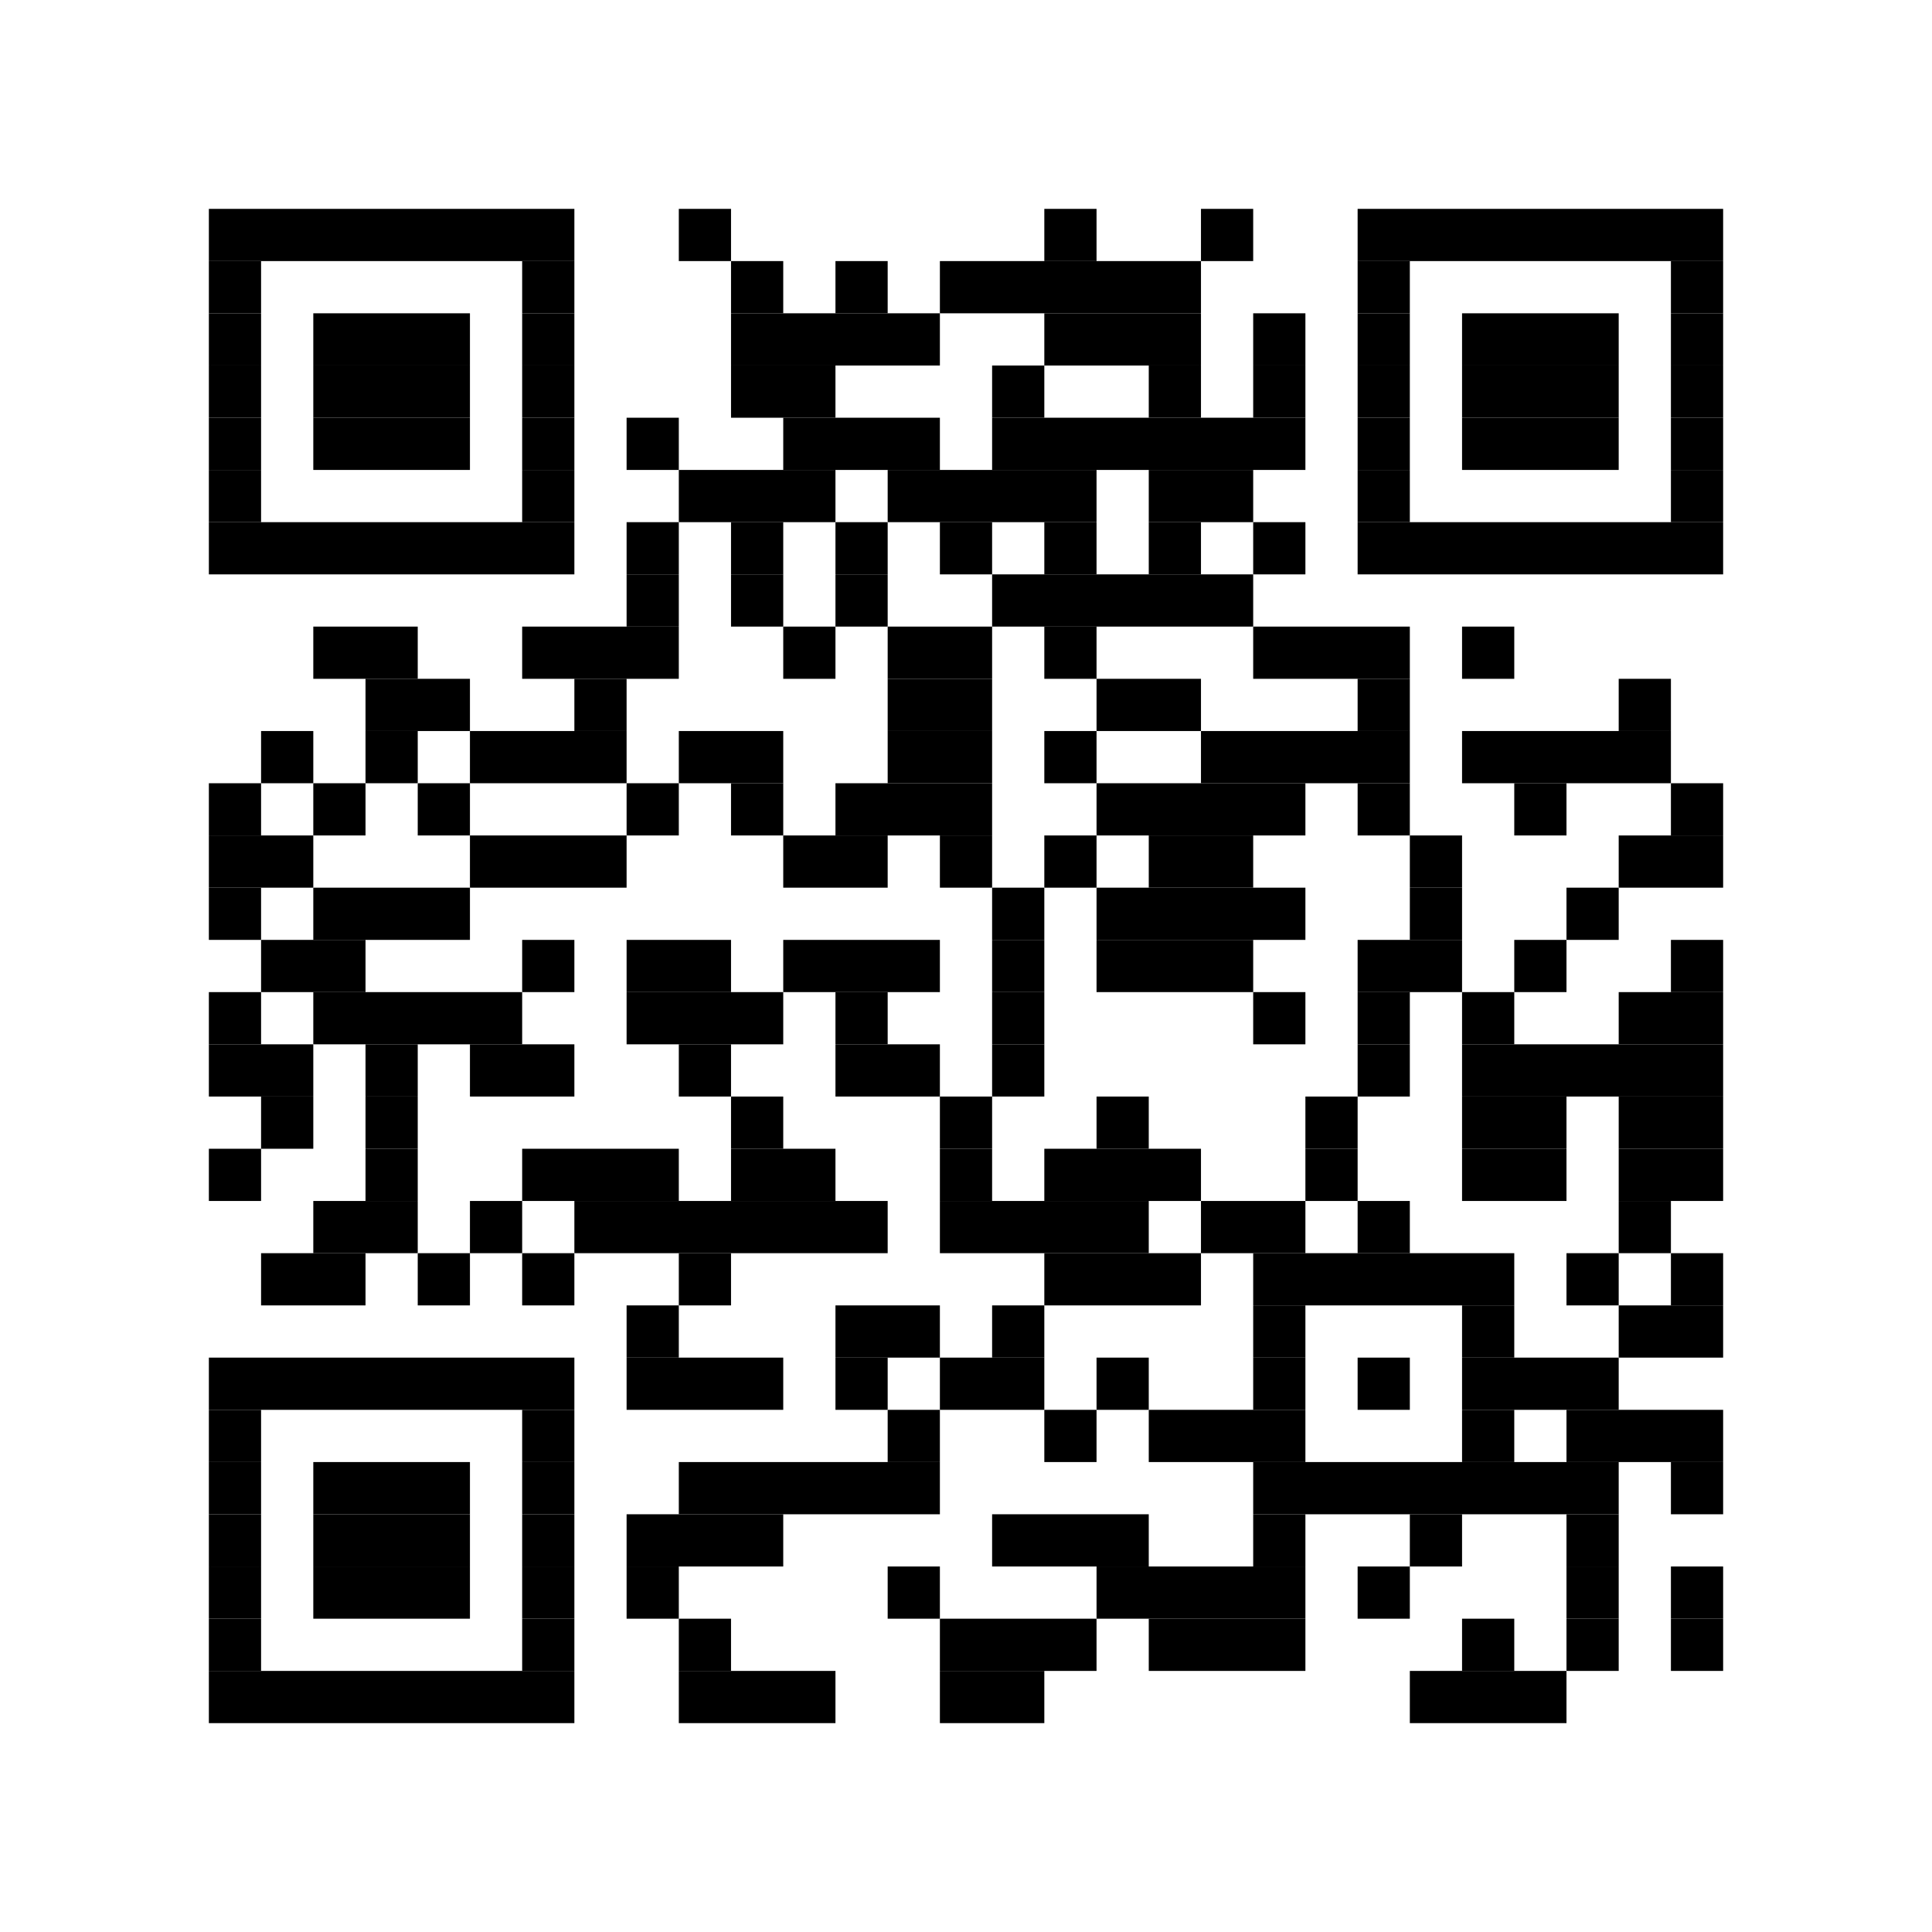
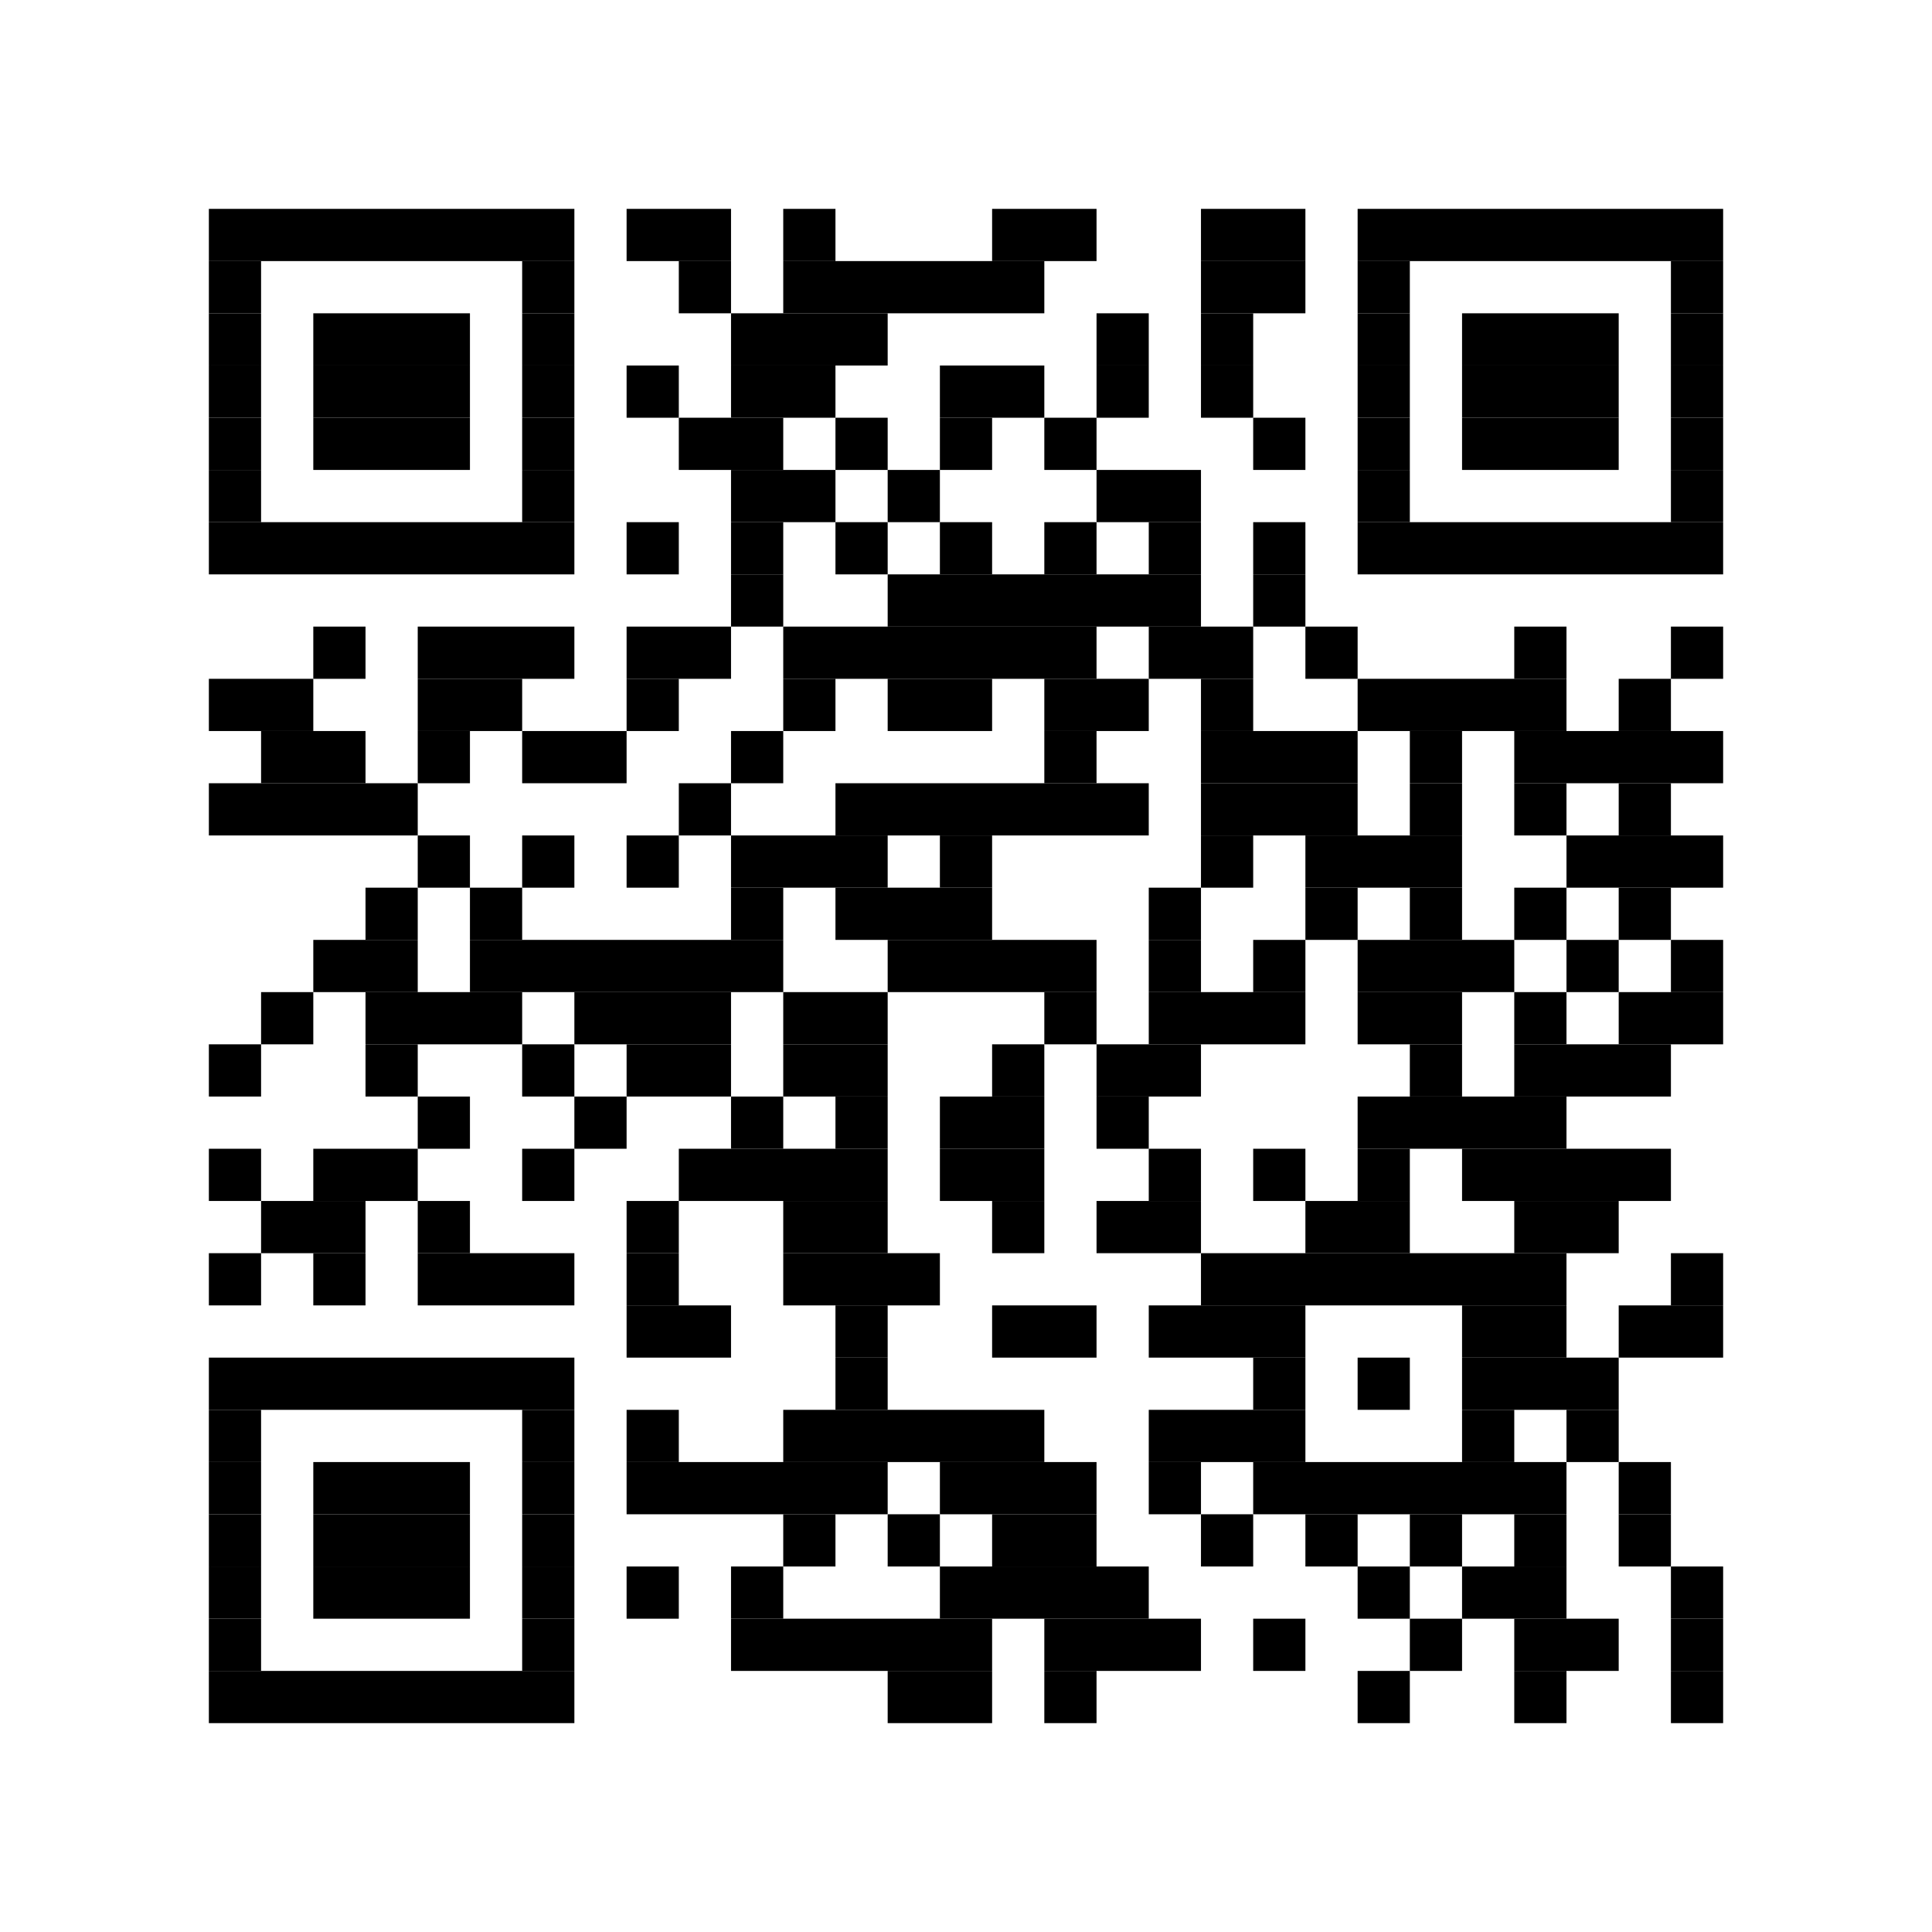
<svg xmlns="http://www.w3.org/2000/svg" width="3.92cm" height="3.92cm" viewBox="0 0 37 37" preserveAspectRatio="none" version="1.1">
  <g id="QRcode">
    <rect x="0" y="0" width="37" height="37" fill="#ffffff" />
    <g id="Pattern">
      <rect x="4" y="4" width="7" height="1" fill="#000000" />
-       <rect x="13" y="4" width="1" height="1" fill="#000000" />
-       <rect x="20" y="4" width="1" height="1" fill="#000000" />
-       <rect x="23" y="4" width="1" height="1" fill="#000000" />
+       <rect x="12" y="4" width="2" height="1" fill="#000000" />
+       <rect x="15" y="4" width="1" height="1" fill="#000000" />
+       <rect x="19" y="4" width="2" height="1" fill="#000000" />
+       <rect x="23" y="4" width="2" height="1" fill="#000000" />
      <rect x="26" y="4" width="7" height="1" fill="#000000" />
      <rect x="4" y="5" width="1" height="1" fill="#000000" />
      <rect x="10" y="5" width="1" height="1" fill="#000000" />
-       <rect x="14" y="5" width="1" height="1" fill="#000000" />
-       <rect x="16" y="5" width="1" height="1" fill="#000000" />
-       <rect x="18" y="5" width="5" height="1" fill="#000000" />
+       <rect x="13" y="5" width="1" height="1" fill="#000000" />
+       <rect x="15" y="5" width="5" height="1" fill="#000000" />
+       <rect x="23" y="5" width="2" height="1" fill="#000000" />
      <rect x="26" y="5" width="1" height="1" fill="#000000" />
      <rect x="32" y="5" width="1" height="1" fill="#000000" />
      <rect x="4" y="6" width="1" height="1" fill="#000000" />
      <rect x="6" y="6" width="3" height="1" fill="#000000" />
      <rect x="10" y="6" width="1" height="1" fill="#000000" />
-       <rect x="14" y="6" width="4" height="1" fill="#000000" />
-       <rect x="20" y="6" width="3" height="1" fill="#000000" />
-       <rect x="24" y="6" width="1" height="1" fill="#000000" />
+       <rect x="14" y="6" width="3" height="1" fill="#000000" />
+       <rect x="21" y="6" width="1" height="1" fill="#000000" />
+       <rect x="23" y="6" width="1" height="1" fill="#000000" />
      <rect x="26" y="6" width="1" height="1" fill="#000000" />
      <rect x="28" y="6" width="3" height="1" fill="#000000" />
      <rect x="32" y="6" width="1" height="1" fill="#000000" />
      <rect x="4" y="7" width="1" height="1" fill="#000000" />
      <rect x="6" y="7" width="3" height="1" fill="#000000" />
      <rect x="10" y="7" width="1" height="1" fill="#000000" />
+       <rect x="12" y="7" width="1" height="1" fill="#000000" />
      <rect x="14" y="7" width="2" height="1" fill="#000000" />
-       <rect x="19" y="7" width="1" height="1" fill="#000000" />
-       <rect x="22" y="7" width="1" height="1" fill="#000000" />
-       <rect x="24" y="7" width="1" height="1" fill="#000000" />
+       <rect x="18" y="7" width="2" height="1" fill="#000000" />
+       <rect x="21" y="7" width="1" height="1" fill="#000000" />
+       <rect x="23" y="7" width="1" height="1" fill="#000000" />
      <rect x="26" y="7" width="1" height="1" fill="#000000" />
      <rect x="28" y="7" width="3" height="1" fill="#000000" />
      <rect x="32" y="7" width="1" height="1" fill="#000000" />
      <rect x="4" y="8" width="1" height="1" fill="#000000" />
      <rect x="6" y="8" width="3" height="1" fill="#000000" />
      <rect x="10" y="8" width="1" height="1" fill="#000000" />
-       <rect x="12" y="8" width="1" height="1" fill="#000000" />
-       <rect x="15" y="8" width="3" height="1" fill="#000000" />
-       <rect x="19" y="8" width="6" height="1" fill="#000000" />
+       <rect x="13" y="8" width="2" height="1" fill="#000000" />
+       <rect x="16" y="8" width="1" height="1" fill="#000000" />
+       <rect x="18" y="8" width="1" height="1" fill="#000000" />
+       <rect x="20" y="8" width="1" height="1" fill="#000000" />
+       <rect x="24" y="8" width="1" height="1" fill="#000000" />
      <rect x="26" y="8" width="1" height="1" fill="#000000" />
      <rect x="28" y="8" width="3" height="1" fill="#000000" />
      <rect x="32" y="8" width="1" height="1" fill="#000000" />
      <rect x="4" y="9" width="1" height="1" fill="#000000" />
      <rect x="10" y="9" width="1" height="1" fill="#000000" />
-       <rect x="13" y="9" width="3" height="1" fill="#000000" />
-       <rect x="17" y="9" width="4" height="1" fill="#000000" />
-       <rect x="22" y="9" width="2" height="1" fill="#000000" />
+       <rect x="14" y="9" width="2" height="1" fill="#000000" />
+       <rect x="17" y="9" width="1" height="1" fill="#000000" />
+       <rect x="21" y="9" width="2" height="1" fill="#000000" />
      <rect x="26" y="9" width="1" height="1" fill="#000000" />
      <rect x="32" y="9" width="1" height="1" fill="#000000" />
      <rect x="4" y="10" width="7" height="1" fill="#000000" />
      <rect x="12" y="10" width="1" height="1" fill="#000000" />
      <rect x="14" y="10" width="1" height="1" fill="#000000" />
      <rect x="16" y="10" width="1" height="1" fill="#000000" />
      <rect x="18" y="10" width="1" height="1" fill="#000000" />
      <rect x="20" y="10" width="1" height="1" fill="#000000" />
      <rect x="22" y="10" width="1" height="1" fill="#000000" />
      <rect x="24" y="10" width="1" height="1" fill="#000000" />
      <rect x="26" y="10" width="7" height="1" fill="#000000" />
-       <rect x="12" y="11" width="1" height="1" fill="#000000" />
      <rect x="14" y="11" width="1" height="1" fill="#000000" />
-       <rect x="16" y="11" width="1" height="1" fill="#000000" />
-       <rect x="19" y="11" width="5" height="1" fill="#000000" />
-       <rect x="6" y="12" width="2" height="1" fill="#000000" />
-       <rect x="10" y="12" width="3" height="1" fill="#000000" />
-       <rect x="15" y="12" width="1" height="1" fill="#000000" />
-       <rect x="17" y="12" width="2" height="1" fill="#000000" />
-       <rect x="20" y="12" width="1" height="1" fill="#000000" />
-       <rect x="24" y="12" width="3" height="1" fill="#000000" />
-       <rect x="28" y="12" width="1" height="1" fill="#000000" />
-       <rect x="7" y="13" width="2" height="1" fill="#000000" />
-       <rect x="11" y="13" width="1" height="1" fill="#000000" />
+       <rect x="17" y="11" width="6" height="1" fill="#000000" />
+       <rect x="24" y="11" width="1" height="1" fill="#000000" />
+       <rect x="6" y="12" width="1" height="1" fill="#000000" />
+       <rect x="8" y="12" width="3" height="1" fill="#000000" />
+       <rect x="12" y="12" width="2" height="1" fill="#000000" />
+       <rect x="15" y="12" width="6" height="1" fill="#000000" />
+       <rect x="22" y="12" width="2" height="1" fill="#000000" />
+       <rect x="25" y="12" width="1" height="1" fill="#000000" />
+       <rect x="29" y="12" width="1" height="1" fill="#000000" />
+       <rect x="32" y="12" width="1" height="1" fill="#000000" />
+       <rect x="4" y="13" width="2" height="1" fill="#000000" />
+       <rect x="8" y="13" width="2" height="1" fill="#000000" />
+       <rect x="12" y="13" width="1" height="1" fill="#000000" />
+       <rect x="15" y="13" width="1" height="1" fill="#000000" />
      <rect x="17" y="13" width="2" height="1" fill="#000000" />
-       <rect x="21" y="13" width="2" height="1" fill="#000000" />
-       <rect x="26" y="13" width="1" height="1" fill="#000000" />
+       <rect x="20" y="13" width="2" height="1" fill="#000000" />
+       <rect x="23" y="13" width="1" height="1" fill="#000000" />
+       <rect x="26" y="13" width="4" height="1" fill="#000000" />
      <rect x="31" y="13" width="1" height="1" fill="#000000" />
-       <rect x="5" y="14" width="1" height="1" fill="#000000" />
-       <rect x="7" y="14" width="1" height="1" fill="#000000" />
-       <rect x="9" y="14" width="3" height="1" fill="#000000" />
-       <rect x="13" y="14" width="2" height="1" fill="#000000" />
-       <rect x="17" y="14" width="2" height="1" fill="#000000" />
+       <rect x="5" y="14" width="2" height="1" fill="#000000" />
+       <rect x="8" y="14" width="1" height="1" fill="#000000" />
+       <rect x="10" y="14" width="2" height="1" fill="#000000" />
+       <rect x="14" y="14" width="1" height="1" fill="#000000" />
      <rect x="20" y="14" width="1" height="1" fill="#000000" />
-       <rect x="23" y="14" width="4" height="1" fill="#000000" />
-       <rect x="28" y="14" width="4" height="1" fill="#000000" />
-       <rect x="4" y="15" width="1" height="1" fill="#000000" />
-       <rect x="6" y="15" width="1" height="1" fill="#000000" />
-       <rect x="8" y="15" width="1" height="1" fill="#000000" />
-       <rect x="12" y="15" width="1" height="1" fill="#000000" />
-       <rect x="14" y="15" width="1" height="1" fill="#000000" />
-       <rect x="16" y="15" width="3" height="1" fill="#000000" />
-       <rect x="21" y="15" width="4" height="1" fill="#000000" />
-       <rect x="26" y="15" width="1" height="1" fill="#000000" />
+       <rect x="23" y="14" width="3" height="1" fill="#000000" />
+       <rect x="27" y="14" width="1" height="1" fill="#000000" />
+       <rect x="29" y="14" width="4" height="1" fill="#000000" />
+       <rect x="4" y="15" width="4" height="1" fill="#000000" />
+       <rect x="13" y="15" width="1" height="1" fill="#000000" />
+       <rect x="16" y="15" width="6" height="1" fill="#000000" />
+       <rect x="23" y="15" width="3" height="1" fill="#000000" />
+       <rect x="27" y="15" width="1" height="1" fill="#000000" />
      <rect x="29" y="15" width="1" height="1" fill="#000000" />
-       <rect x="32" y="15" width="1" height="1" fill="#000000" />
-       <rect x="4" y="16" width="2" height="1" fill="#000000" />
-       <rect x="9" y="16" width="3" height="1" fill="#000000" />
-       <rect x="15" y="16" width="2" height="1" fill="#000000" />
+       <rect x="31" y="15" width="1" height="1" fill="#000000" />
+       <rect x="8" y="16" width="1" height="1" fill="#000000" />
+       <rect x="10" y="16" width="1" height="1" fill="#000000" />
+       <rect x="12" y="16" width="1" height="1" fill="#000000" />
+       <rect x="14" y="16" width="3" height="1" fill="#000000" />
      <rect x="18" y="16" width="1" height="1" fill="#000000" />
-       <rect x="20" y="16" width="1" height="1" fill="#000000" />
-       <rect x="22" y="16" width="2" height="1" fill="#000000" />
-       <rect x="27" y="16" width="1" height="1" fill="#000000" />
-       <rect x="31" y="16" width="2" height="1" fill="#000000" />
-       <rect x="4" y="17" width="1" height="1" fill="#000000" />
-       <rect x="6" y="17" width="3" height="1" fill="#000000" />
-       <rect x="19" y="17" width="1" height="1" fill="#000000" />
-       <rect x="21" y="17" width="4" height="1" fill="#000000" />
+       <rect x="23" y="16" width="1" height="1" fill="#000000" />
+       <rect x="25" y="16" width="3" height="1" fill="#000000" />
+       <rect x="30" y="16" width="3" height="1" fill="#000000" />
+       <rect x="7" y="17" width="1" height="1" fill="#000000" />
+       <rect x="9" y="17" width="1" height="1" fill="#000000" />
+       <rect x="14" y="17" width="1" height="1" fill="#000000" />
+       <rect x="16" y="17" width="3" height="1" fill="#000000" />
+       <rect x="22" y="17" width="1" height="1" fill="#000000" />
+       <rect x="25" y="17" width="1" height="1" fill="#000000" />
      <rect x="27" y="17" width="1" height="1" fill="#000000" />
-       <rect x="30" y="17" width="1" height="1" fill="#000000" />
-       <rect x="5" y="18" width="2" height="1" fill="#000000" />
-       <rect x="10" y="18" width="1" height="1" fill="#000000" />
-       <rect x="12" y="18" width="2" height="1" fill="#000000" />
-       <rect x="15" y="18" width="3" height="1" fill="#000000" />
-       <rect x="19" y="18" width="1" height="1" fill="#000000" />
-       <rect x="21" y="18" width="3" height="1" fill="#000000" />
-       <rect x="26" y="18" width="2" height="1" fill="#000000" />
-       <rect x="29" y="18" width="1" height="1" fill="#000000" />
+       <rect x="29" y="17" width="1" height="1" fill="#000000" />
+       <rect x="31" y="17" width="1" height="1" fill="#000000" />
+       <rect x="6" y="18" width="2" height="1" fill="#000000" />
+       <rect x="9" y="18" width="6" height="1" fill="#000000" />
+       <rect x="17" y="18" width="4" height="1" fill="#000000" />
+       <rect x="22" y="18" width="1" height="1" fill="#000000" />
+       <rect x="24" y="18" width="1" height="1" fill="#000000" />
+       <rect x="26" y="18" width="3" height="1" fill="#000000" />
+       <rect x="30" y="18" width="1" height="1" fill="#000000" />
      <rect x="32" y="18" width="1" height="1" fill="#000000" />
-       <rect x="4" y="19" width="1" height="1" fill="#000000" />
-       <rect x="6" y="19" width="4" height="1" fill="#000000" />
-       <rect x="12" y="19" width="3" height="1" fill="#000000" />
-       <rect x="16" y="19" width="1" height="1" fill="#000000" />
-       <rect x="19" y="19" width="1" height="1" fill="#000000" />
-       <rect x="24" y="19" width="1" height="1" fill="#000000" />
-       <rect x="26" y="19" width="1" height="1" fill="#000000" />
-       <rect x="28" y="19" width="1" height="1" fill="#000000" />
+       <rect x="5" y="19" width="1" height="1" fill="#000000" />
+       <rect x="7" y="19" width="3" height="1" fill="#000000" />
+       <rect x="11" y="19" width="3" height="1" fill="#000000" />
+       <rect x="15" y="19" width="2" height="1" fill="#000000" />
+       <rect x="20" y="19" width="1" height="1" fill="#000000" />
+       <rect x="22" y="19" width="3" height="1" fill="#000000" />
+       <rect x="26" y="19" width="2" height="1" fill="#000000" />
+       <rect x="29" y="19" width="1" height="1" fill="#000000" />
      <rect x="31" y="19" width="2" height="1" fill="#000000" />
-       <rect x="4" y="20" width="2" height="1" fill="#000000" />
+       <rect x="4" y="20" width="1" height="1" fill="#000000" />
      <rect x="7" y="20" width="1" height="1" fill="#000000" />
-       <rect x="9" y="20" width="2" height="1" fill="#000000" />
-       <rect x="13" y="20" width="1" height="1" fill="#000000" />
-       <rect x="16" y="20" width="2" height="1" fill="#000000" />
+       <rect x="10" y="20" width="1" height="1" fill="#000000" />
+       <rect x="12" y="20" width="2" height="1" fill="#000000" />
+       <rect x="15" y="20" width="2" height="1" fill="#000000" />
      <rect x="19" y="20" width="1" height="1" fill="#000000" />
-       <rect x="26" y="20" width="1" height="1" fill="#000000" />
-       <rect x="28" y="20" width="5" height="1" fill="#000000" />
-       <rect x="5" y="21" width="1" height="1" fill="#000000" />
-       <rect x="7" y="21" width="1" height="1" fill="#000000" />
+       <rect x="21" y="20" width="2" height="1" fill="#000000" />
+       <rect x="27" y="20" width="1" height="1" fill="#000000" />
+       <rect x="29" y="20" width="3" height="1" fill="#000000" />
+       <rect x="8" y="21" width="1" height="1" fill="#000000" />
+       <rect x="11" y="21" width="1" height="1" fill="#000000" />
      <rect x="14" y="21" width="1" height="1" fill="#000000" />
-       <rect x="18" y="21" width="1" height="1" fill="#000000" />
+       <rect x="16" y="21" width="1" height="1" fill="#000000" />
+       <rect x="18" y="21" width="2" height="1" fill="#000000" />
      <rect x="21" y="21" width="1" height="1" fill="#000000" />
-       <rect x="25" y="21" width="1" height="1" fill="#000000" />
-       <rect x="28" y="21" width="2" height="1" fill="#000000" />
-       <rect x="31" y="21" width="2" height="1" fill="#000000" />
+       <rect x="26" y="21" width="4" height="1" fill="#000000" />
      <rect x="4" y="22" width="1" height="1" fill="#000000" />
-       <rect x="7" y="22" width="1" height="1" fill="#000000" />
-       <rect x="10" y="22" width="3" height="1" fill="#000000" />
-       <rect x="14" y="22" width="2" height="1" fill="#000000" />
-       <rect x="18" y="22" width="1" height="1" fill="#000000" />
-       <rect x="20" y="22" width="3" height="1" fill="#000000" />
-       <rect x="25" y="22" width="1" height="1" fill="#000000" />
-       <rect x="28" y="22" width="2" height="1" fill="#000000" />
-       <rect x="31" y="22" width="2" height="1" fill="#000000" />
-       <rect x="6" y="23" width="2" height="1" fill="#000000" />
-       <rect x="9" y="23" width="1" height="1" fill="#000000" />
-       <rect x="11" y="23" width="6" height="1" fill="#000000" />
-       <rect x="18" y="23" width="4" height="1" fill="#000000" />
-       <rect x="23" y="23" width="2" height="1" fill="#000000" />
-       <rect x="26" y="23" width="1" height="1" fill="#000000" />
-       <rect x="31" y="23" width="1" height="1" fill="#000000" />
-       <rect x="5" y="24" width="2" height="1" fill="#000000" />
-       <rect x="8" y="24" width="1" height="1" fill="#000000" />
-       <rect x="10" y="24" width="1" height="1" fill="#000000" />
-       <rect x="13" y="24" width="1" height="1" fill="#000000" />
-       <rect x="20" y="24" width="3" height="1" fill="#000000" />
-       <rect x="24" y="24" width="5" height="1" fill="#000000" />
-       <rect x="30" y="24" width="1" height="1" fill="#000000" />
+       <rect x="6" y="22" width="2" height="1" fill="#000000" />
+       <rect x="10" y="22" width="1" height="1" fill="#000000" />
+       <rect x="13" y="22" width="4" height="1" fill="#000000" />
+       <rect x="18" y="22" width="2" height="1" fill="#000000" />
+       <rect x="22" y="22" width="1" height="1" fill="#000000" />
+       <rect x="24" y="22" width="1" height="1" fill="#000000" />
+       <rect x="26" y="22" width="1" height="1" fill="#000000" />
+       <rect x="28" y="22" width="4" height="1" fill="#000000" />
+       <rect x="5" y="23" width="2" height="1" fill="#000000" />
+       <rect x="8" y="23" width="1" height="1" fill="#000000" />
+       <rect x="12" y="23" width="1" height="1" fill="#000000" />
+       <rect x="15" y="23" width="2" height="1" fill="#000000" />
+       <rect x="19" y="23" width="1" height="1" fill="#000000" />
+       <rect x="21" y="23" width="2" height="1" fill="#000000" />
+       <rect x="25" y="23" width="2" height="1" fill="#000000" />
+       <rect x="29" y="23" width="2" height="1" fill="#000000" />
+       <rect x="4" y="24" width="1" height="1" fill="#000000" />
+       <rect x="6" y="24" width="1" height="1" fill="#000000" />
+       <rect x="8" y="24" width="3" height="1" fill="#000000" />
+       <rect x="12" y="24" width="1" height="1" fill="#000000" />
+       <rect x="15" y="24" width="3" height="1" fill="#000000" />
+       <rect x="23" y="24" width="7" height="1" fill="#000000" />
      <rect x="32" y="24" width="1" height="1" fill="#000000" />
-       <rect x="12" y="25" width="1" height="1" fill="#000000" />
-       <rect x="16" y="25" width="2" height="1" fill="#000000" />
-       <rect x="19" y="25" width="1" height="1" fill="#000000" />
-       <rect x="24" y="25" width="1" height="1" fill="#000000" />
-       <rect x="28" y="25" width="1" height="1" fill="#000000" />
+       <rect x="12" y="25" width="2" height="1" fill="#000000" />
+       <rect x="16" y="25" width="1" height="1" fill="#000000" />
+       <rect x="19" y="25" width="2" height="1" fill="#000000" />
+       <rect x="22" y="25" width="3" height="1" fill="#000000" />
+       <rect x="28" y="25" width="2" height="1" fill="#000000" />
      <rect x="31" y="25" width="2" height="1" fill="#000000" />
      <rect x="4" y="26" width="7" height="1" fill="#000000" />
-       <rect x="12" y="26" width="3" height="1" fill="#000000" />
      <rect x="16" y="26" width="1" height="1" fill="#000000" />
-       <rect x="18" y="26" width="2" height="1" fill="#000000" />
-       <rect x="21" y="26" width="1" height="1" fill="#000000" />
      <rect x="24" y="26" width="1" height="1" fill="#000000" />
      <rect x="26" y="26" width="1" height="1" fill="#000000" />
      <rect x="28" y="26" width="3" height="1" fill="#000000" />
      <rect x="4" y="27" width="1" height="1" fill="#000000" />
      <rect x="10" y="27" width="1" height="1" fill="#000000" />
-       <rect x="17" y="27" width="1" height="1" fill="#000000" />
-       <rect x="20" y="27" width="1" height="1" fill="#000000" />
+       <rect x="12" y="27" width="1" height="1" fill="#000000" />
+       <rect x="15" y="27" width="5" height="1" fill="#000000" />
      <rect x="22" y="27" width="3" height="1" fill="#000000" />
      <rect x="28" y="27" width="1" height="1" fill="#000000" />
-       <rect x="30" y="27" width="3" height="1" fill="#000000" />
+       <rect x="30" y="27" width="1" height="1" fill="#000000" />
      <rect x="4" y="28" width="1" height="1" fill="#000000" />
      <rect x="6" y="28" width="3" height="1" fill="#000000" />
      <rect x="10" y="28" width="1" height="1" fill="#000000" />
-       <rect x="13" y="28" width="5" height="1" fill="#000000" />
-       <rect x="24" y="28" width="7" height="1" fill="#000000" />
-       <rect x="32" y="28" width="1" height="1" fill="#000000" />
+       <rect x="12" y="28" width="5" height="1" fill="#000000" />
+       <rect x="18" y="28" width="3" height="1" fill="#000000" />
+       <rect x="22" y="28" width="1" height="1" fill="#000000" />
+       <rect x="24" y="28" width="6" height="1" fill="#000000" />
+       <rect x="31" y="28" width="1" height="1" fill="#000000" />
      <rect x="4" y="29" width="1" height="1" fill="#000000" />
      <rect x="6" y="29" width="3" height="1" fill="#000000" />
      <rect x="10" y="29" width="1" height="1" fill="#000000" />
-       <rect x="12" y="29" width="3" height="1" fill="#000000" />
-       <rect x="19" y="29" width="3" height="1" fill="#000000" />
-       <rect x="24" y="29" width="1" height="1" fill="#000000" />
+       <rect x="15" y="29" width="1" height="1" fill="#000000" />
+       <rect x="17" y="29" width="1" height="1" fill="#000000" />
+       <rect x="19" y="29" width="2" height="1" fill="#000000" />
+       <rect x="23" y="29" width="1" height="1" fill="#000000" />
+       <rect x="25" y="29" width="1" height="1" fill="#000000" />
      <rect x="27" y="29" width="1" height="1" fill="#000000" />
-       <rect x="30" y="29" width="1" height="1" fill="#000000" />
+       <rect x="29" y="29" width="1" height="1" fill="#000000" />
+       <rect x="31" y="29" width="1" height="1" fill="#000000" />
      <rect x="4" y="30" width="1" height="1" fill="#000000" />
      <rect x="6" y="30" width="3" height="1" fill="#000000" />
      <rect x="10" y="30" width="1" height="1" fill="#000000" />
      <rect x="12" y="30" width="1" height="1" fill="#000000" />
-       <rect x="17" y="30" width="1" height="1" fill="#000000" />
-       <rect x="21" y="30" width="4" height="1" fill="#000000" />
+       <rect x="14" y="30" width="1" height="1" fill="#000000" />
+       <rect x="18" y="30" width="4" height="1" fill="#000000" />
      <rect x="26" y="30" width="1" height="1" fill="#000000" />
-       <rect x="30" y="30" width="1" height="1" fill="#000000" />
+       <rect x="28" y="30" width="2" height="1" fill="#000000" />
      <rect x="32" y="30" width="1" height="1" fill="#000000" />
      <rect x="4" y="31" width="1" height="1" fill="#000000" />
      <rect x="10" y="31" width="1" height="1" fill="#000000" />
-       <rect x="13" y="31" width="1" height="1" fill="#000000" />
-       <rect x="18" y="31" width="3" height="1" fill="#000000" />
-       <rect x="22" y="31" width="3" height="1" fill="#000000" />
-       <rect x="28" y="31" width="1" height="1" fill="#000000" />
-       <rect x="30" y="31" width="1" height="1" fill="#000000" />
+       <rect x="14" y="31" width="5" height="1" fill="#000000" />
+       <rect x="20" y="31" width="3" height="1" fill="#000000" />
+       <rect x="24" y="31" width="1" height="1" fill="#000000" />
+       <rect x="27" y="31" width="1" height="1" fill="#000000" />
+       <rect x="29" y="31" width="2" height="1" fill="#000000" />
      <rect x="32" y="31" width="1" height="1" fill="#000000" />
      <rect x="4" y="32" width="7" height="1" fill="#000000" />
-       <rect x="13" y="32" width="3" height="1" fill="#000000" />
-       <rect x="18" y="32" width="2" height="1" fill="#000000" />
-       <rect x="27" y="32" width="3" height="1" fill="#000000" />
+       <rect x="17" y="32" width="2" height="1" fill="#000000" />
+       <rect x="20" y="32" width="1" height="1" fill="#000000" />
+       <rect x="26" y="32" width="1" height="1" fill="#000000" />
+       <rect x="29" y="32" width="1" height="1" fill="#000000" />
+       <rect x="32" y="32" width="1" height="1" fill="#000000" />
    </g>
  </g>
</svg>
